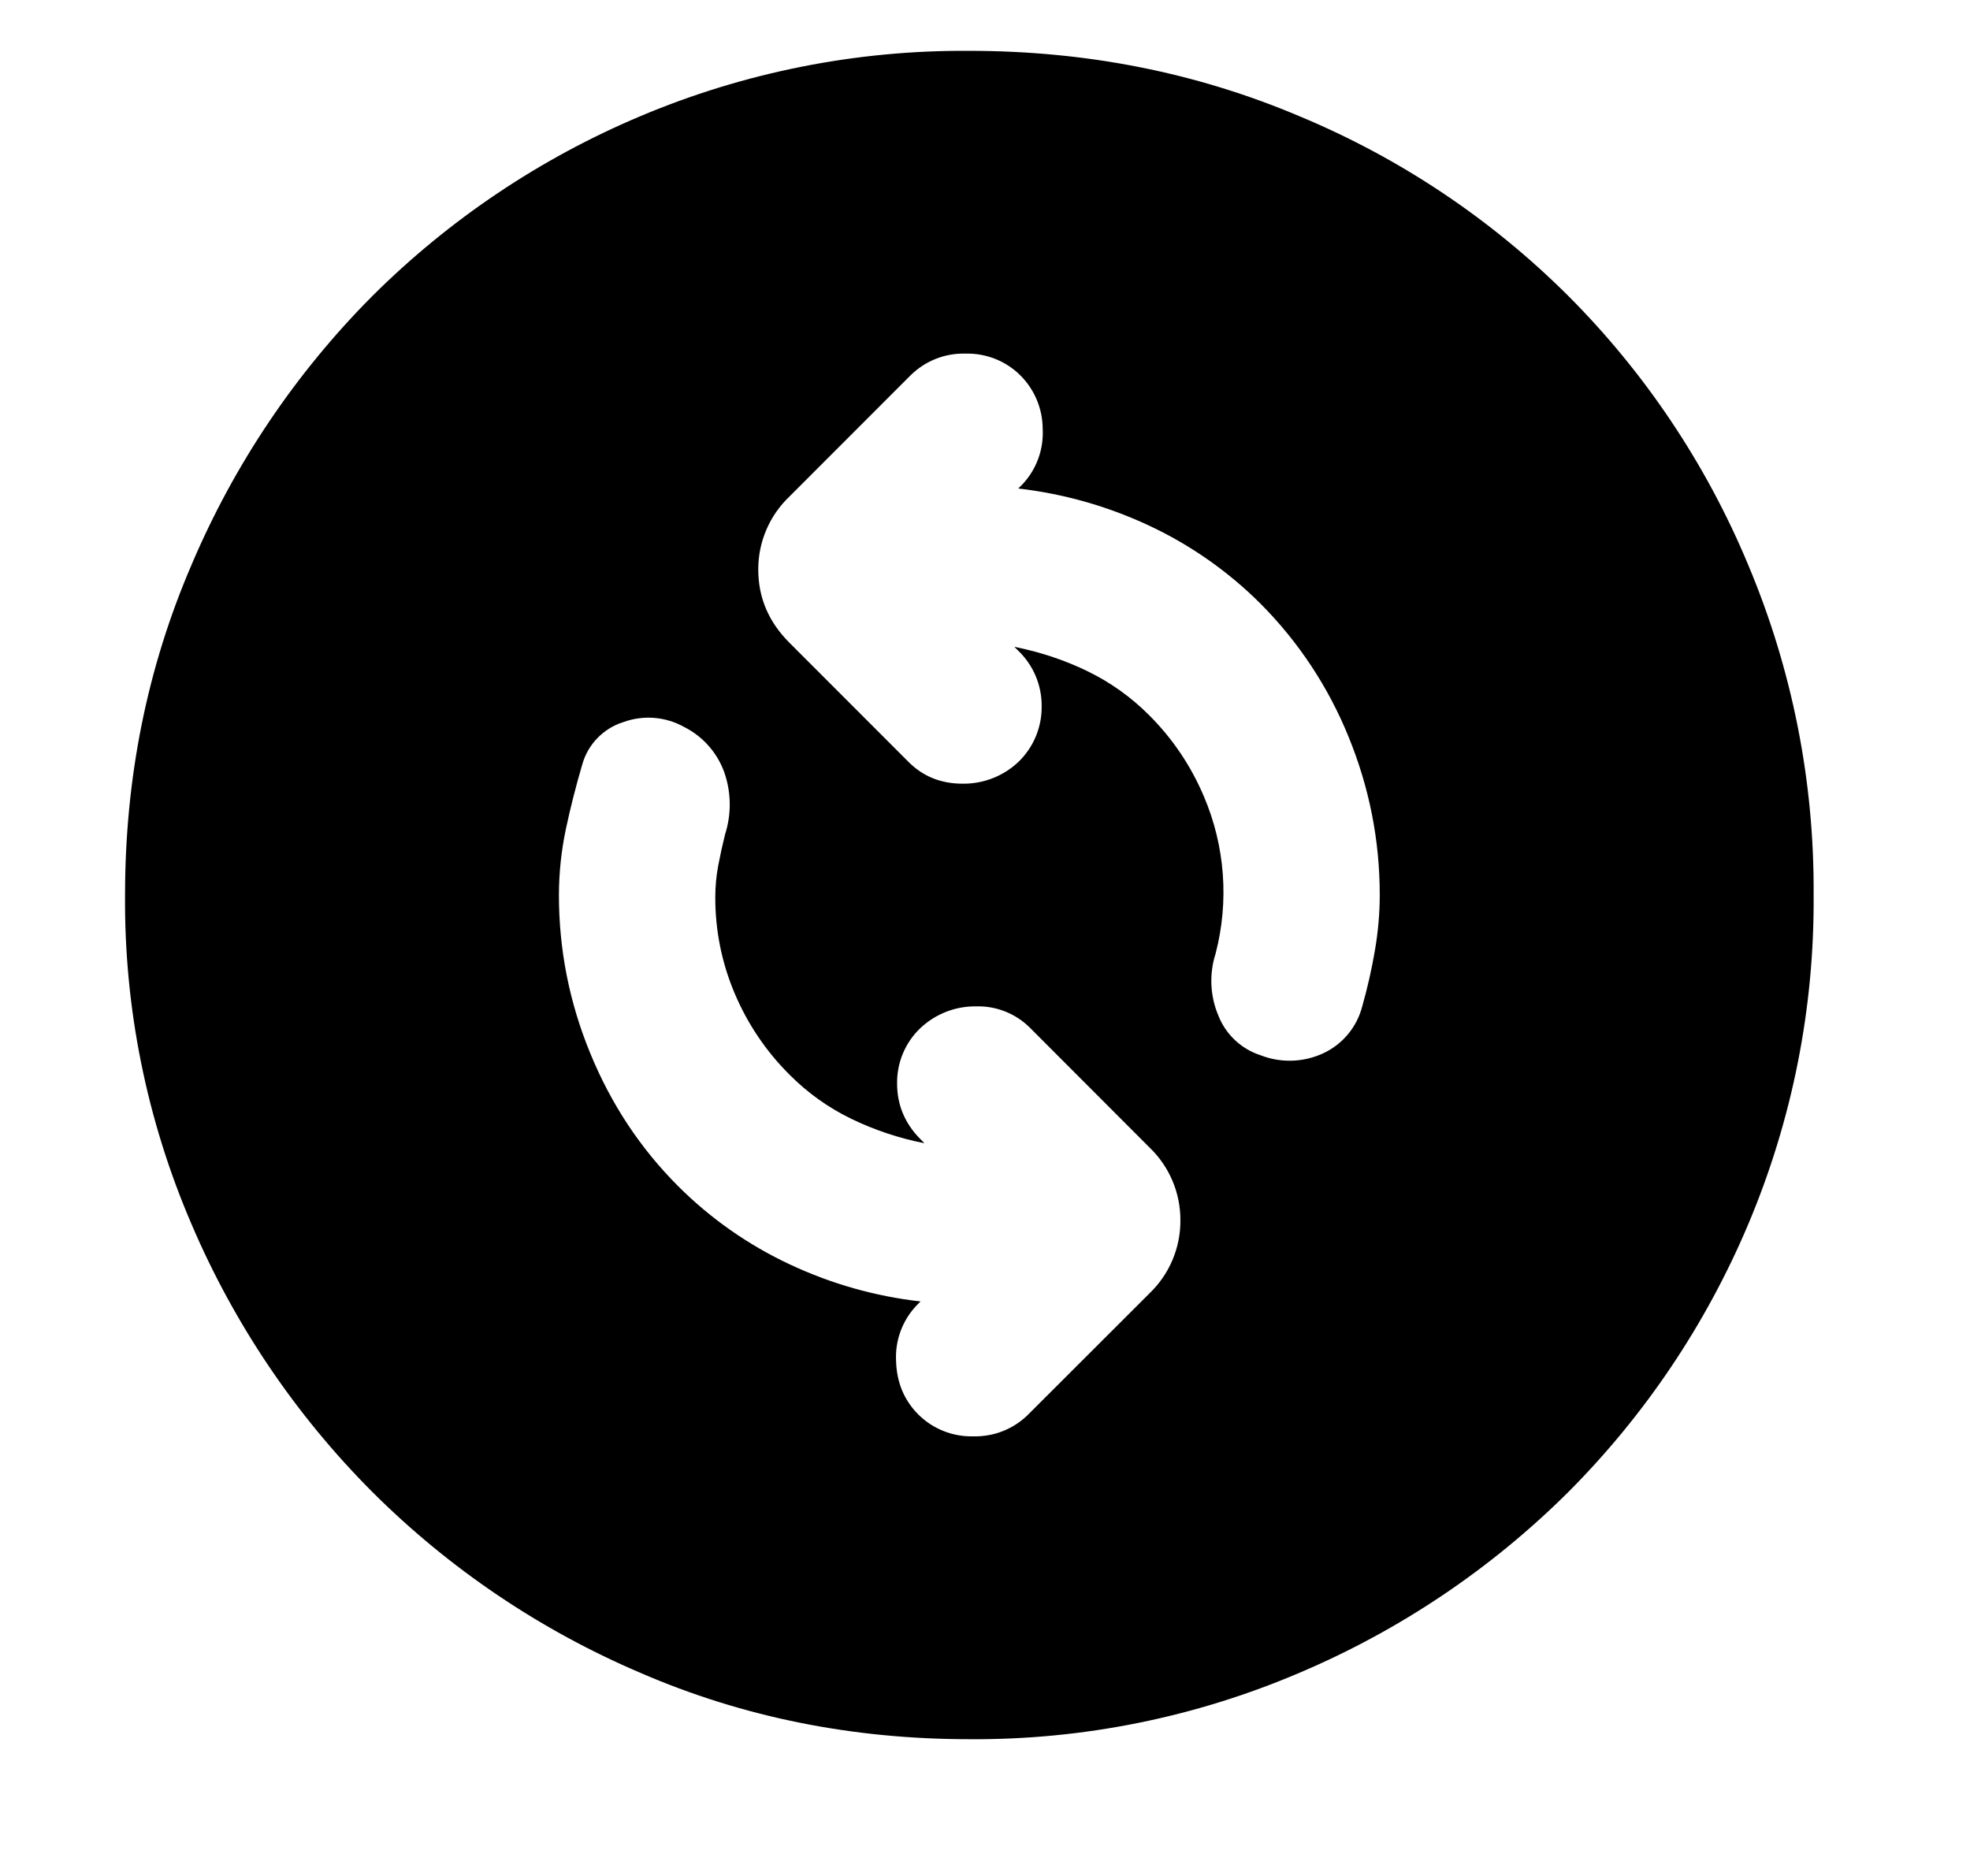
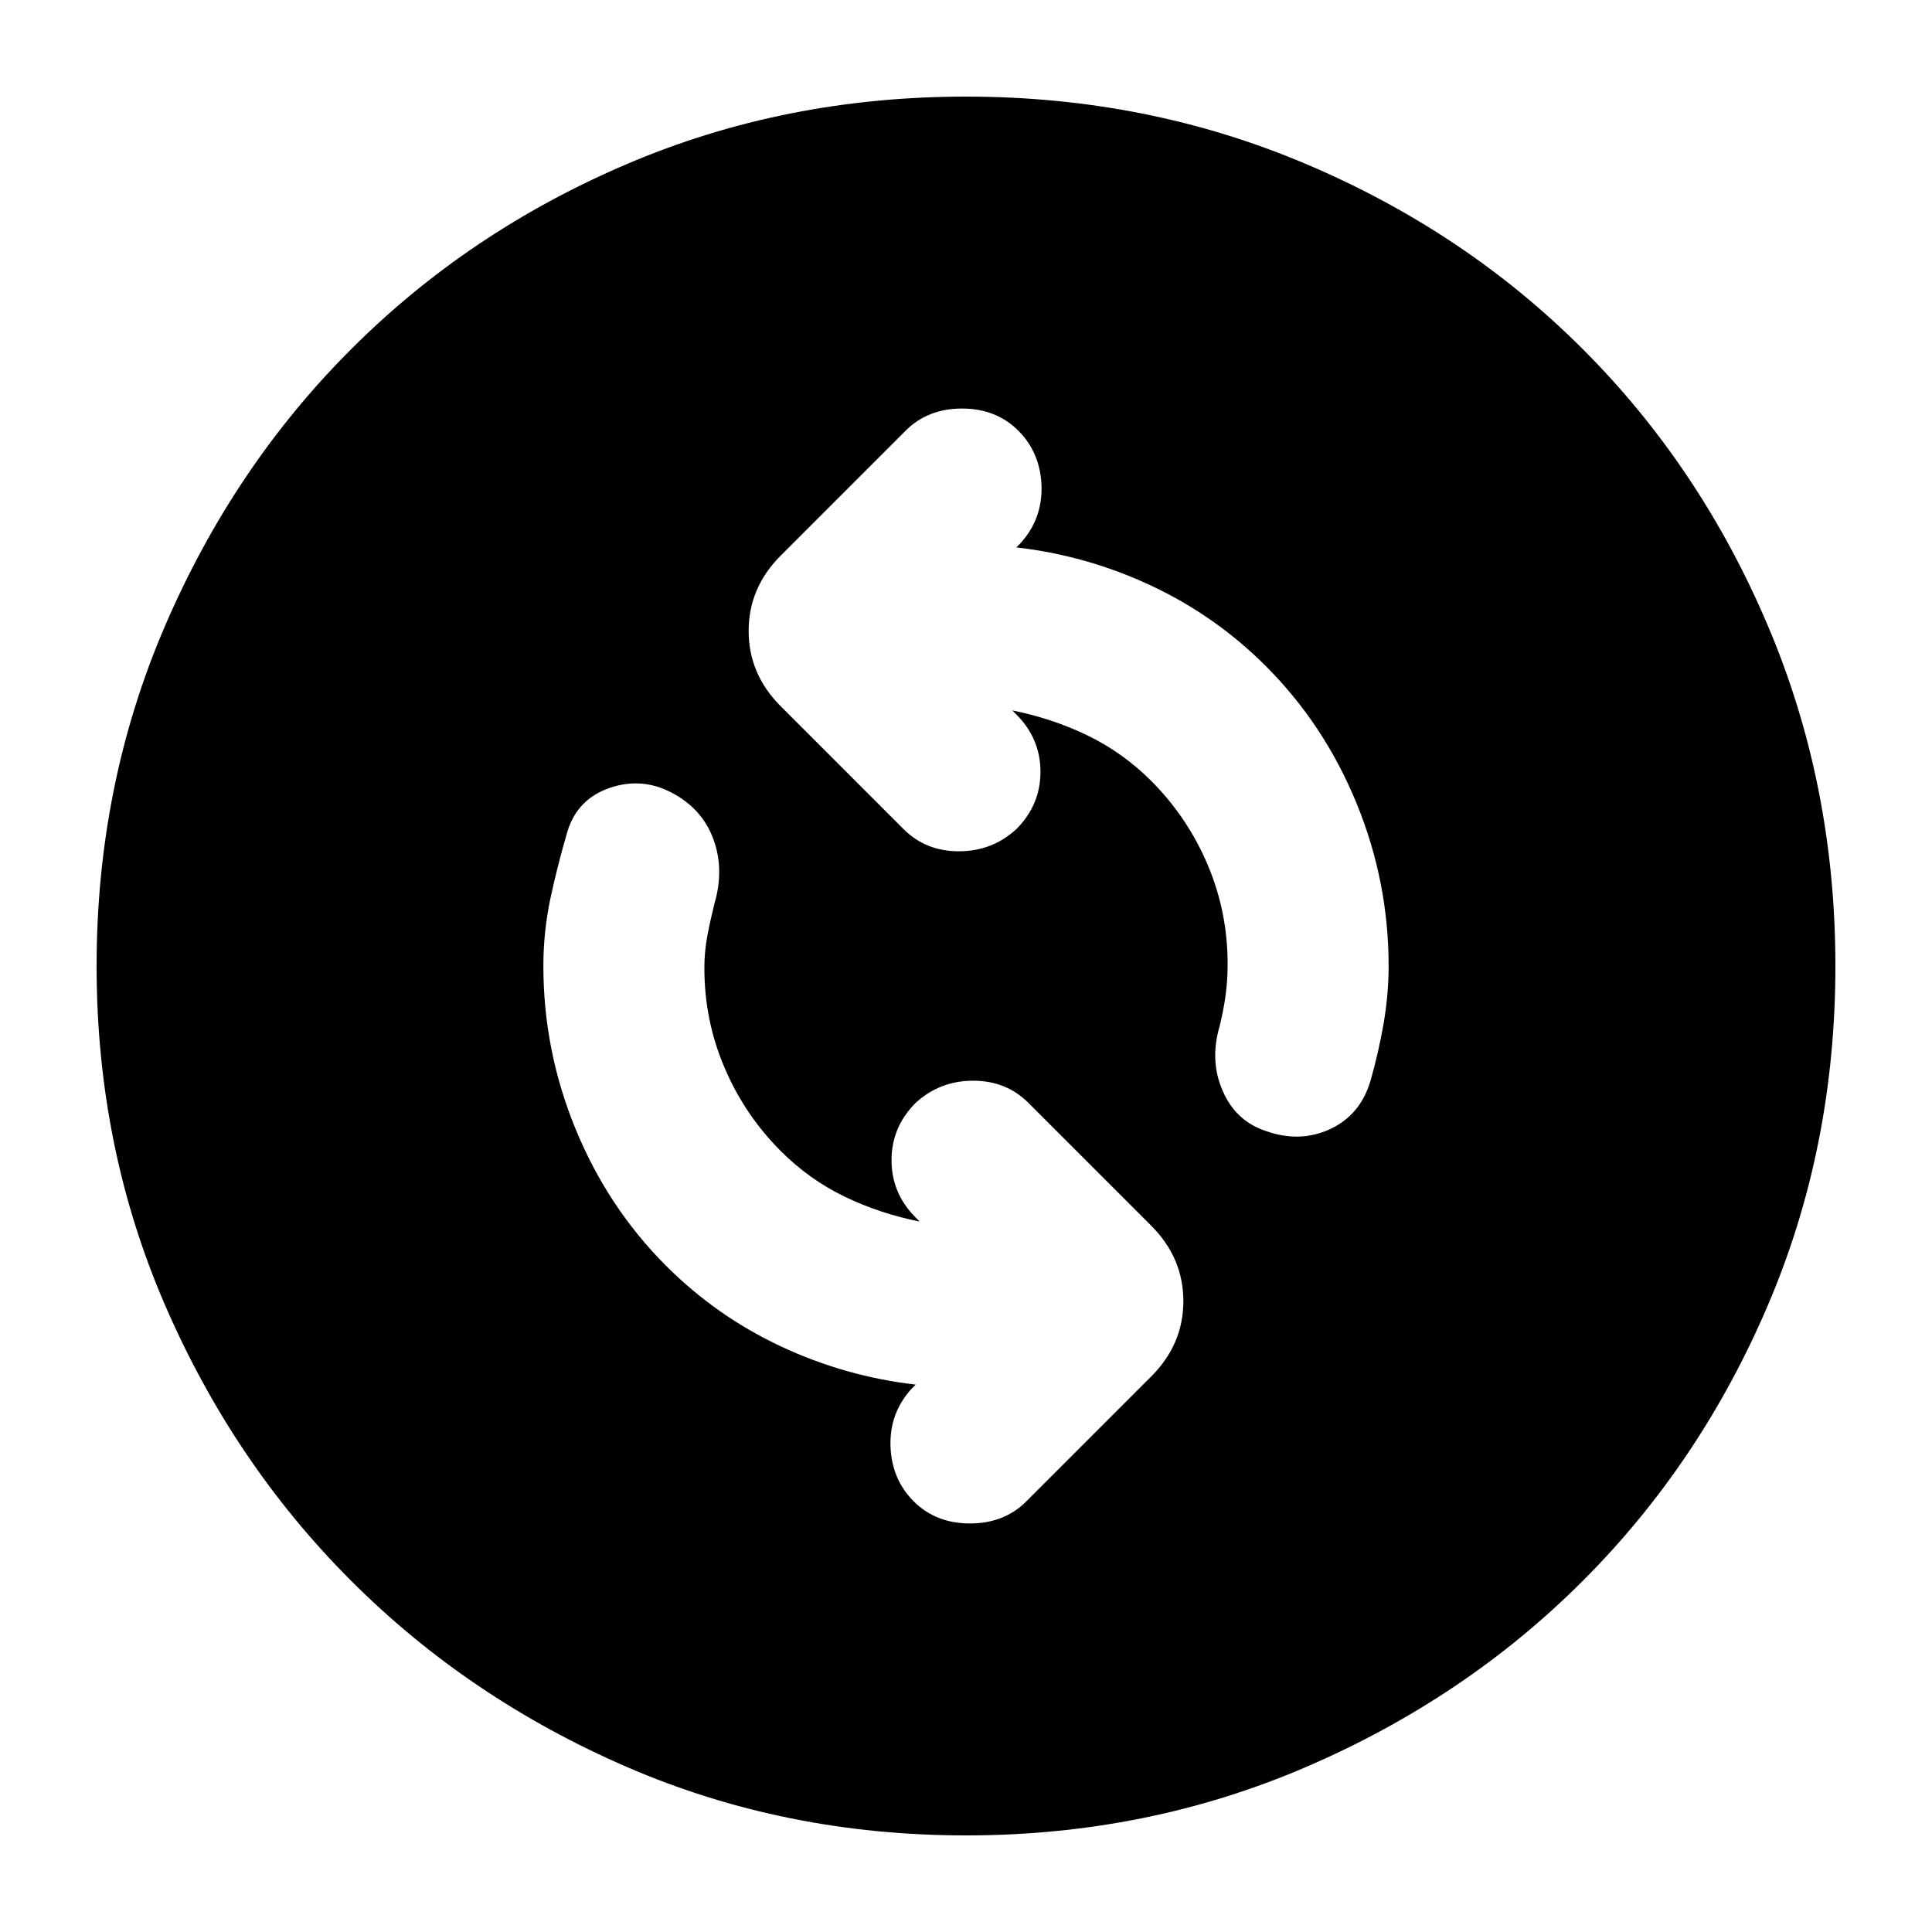
- <svg xmlns="http://www.w3.org/2000/svg" width="21" height="20" fill="none" viewBox="0 0 21 20">
-   <g clip-path="url(#a)">
-     <mask id="b" width="24" height="24" x="0" y="0" maskUnits="userSpaceOnUse" style="mask-type:alpha">
-       <path fill="currentColor" d="M.333 0h23.083v23.083H.333z" />
-     </mask>
-     <g mask="url(#b)">
-       <path fill="currentColor" d="M9.854 12.188a3.2 3.2 0 0 1-.781-.261 2.4 2.4 0 0 1-.656-.469 2.7 2.7 0 0 1-.584-.864 2.6 2.6 0 0 1-.208-1.032q0-.166.031-.333a6 6 0 0 1 .073-.333 1.04 1.04 0 0 0-.01-.667.87.87 0 0 0-.427-.479.78.78 0 0 0-.646-.052.66.66 0 0 0-.438.448q-.104.354-.177.698-.072.344-.073.698 0 .875.334 1.687.333.813.937 1.417a4.2 4.2 0 0 0 1.188.833q.667.313 1.396.396l-.042.042a.8.8 0 0 0-.219.593q.01.344.24.573a.8.8 0 0 0 .583.23.8.8 0 0 0 .583-.23l1.292-1.291a1.07 1.07 0 0 0 .333-.782 1.07 1.07 0 0 0-.333-.78l-1.27-1.272a.78.78 0 0 0-.574-.229.85.85 0 0 0-.593.23.8.8 0 0 0-.25.593q0 .344.25.594zm.959-5.292q.416.083.78.26.366.178.657.469.375.375.583.865a2.6 2.6 0 0 1 .125 1.677.95.95 0 0 0 .032.666.72.72 0 0 0 .447.417.85.85 0 0 0 .667-.02.76.76 0 0 0 .417-.5q.083-.292.135-.595.052-.302.052-.593 0-.875-.333-1.688a4.3 4.3 0 0 0-.937-1.417 4.2 4.2 0 0 0-1.188-.833 4.5 4.5 0 0 0-1.396-.396l.042-.041a.8.8 0 0 0 .219-.594.81.81 0 0 0-.24-.573.8.8 0 0 0-.583-.23.8.8 0 0 0-.584.23L8.417 5.292a1.07 1.07 0 0 0-.334.78q0 .45.334.782l1.27 1.271q.23.23.574.23a.85.85 0 0 0 .593-.23.81.81 0 0 0 .25-.594.81.81 0 0 0-.25-.594zm-.48 11.646q-1.875 0-3.51-.709a9.1 9.1 0 0 1-2.854-1.927 9.1 9.1 0 0 1-1.927-2.854 8.7 8.7 0 0 1-.709-3.51q0-1.875.709-3.521a9.1 9.1 0 0 1 1.927-2.865A9 9 0 0 1 6.823 1.24a8.85 8.85 0 0 1 3.51-.698q1.875 0 3.521.698a8.9 8.9 0 0 1 2.865 1.916 8.9 8.9 0 0 1 1.916 2.865 8.9 8.9 0 0 1 .698 3.52 8.85 8.85 0 0 1-.697 3.511 9 9 0 0 1-1.917 2.854 9.1 9.1 0 0 1-2.865 1.927 8.8 8.8 0 0 1-3.52.709" />
-     </g>
+ <svg xmlns="http://www.w3.org/2000/svg" width="24" height="24" viewBox="0 0 24 24" fill="none">
+   <mask id="mask0_737_1278" style="mask-type:alpha" maskUnits="userSpaceOnUse" x="0" y="0" width="24" height="24">
+     <rect width="24" height="24" fill="currentColor" />
+   </mask>
+   <g mask="url(#mask0_737_1278)">
+     <path d="M11.425 15.175C11.092 15.108 10.779 15.004 10.488 14.863C10.196 14.721 9.933 14.533 9.7 14.3C9.4 14 9.167 13.654 9 13.262C8.833 12.871 8.75 12.458 8.75 12.025C8.75 11.892 8.762 11.758 8.787 11.625C8.812 11.492 8.842 11.358 8.875 11.225C8.958 10.942 8.954 10.675 8.862 10.425C8.771 10.175 8.6 9.983 8.35 9.85C8.1 9.717 7.842 9.696 7.575 9.787C7.308 9.879 7.133 10.058 7.05 10.325C6.967 10.608 6.896 10.887 6.837 11.162C6.779 11.438 6.75 11.717 6.75 12C6.75 12.7 6.883 13.375 7.15 14.025C7.417 14.675 7.792 15.242 8.275 15.725C8.692 16.142 9.167 16.475 9.7 16.725C10.233 16.975 10.792 17.133 11.375 17.2L11.325 17.25C11.142 17.45 11.054 17.688 11.062 17.962C11.071 18.238 11.167 18.467 11.35 18.65C11.533 18.833 11.767 18.925 12.05 18.925C12.333 18.925 12.567 18.833 12.75 18.65L14.3 17.1C14.567 16.833 14.7 16.521 14.7 16.163C14.7 15.804 14.567 15.492 14.3 15.225L12.775 13.7C12.592 13.517 12.363 13.425 12.088 13.425C11.812 13.425 11.575 13.517 11.375 13.7C11.175 13.9 11.075 14.137 11.075 14.412C11.075 14.688 11.175 14.925 11.375 15.125L11.425 15.175ZM12.575 8.825C12.908 8.892 13.221 8.996 13.512 9.137C13.804 9.279 14.067 9.467 14.3 9.7C14.6 10 14.833 10.346 15 10.738C15.167 11.129 15.25 11.542 15.25 11.975C15.25 12.108 15.242 12.238 15.225 12.363C15.208 12.488 15.183 12.617 15.15 12.75C15.067 13.033 15.079 13.3 15.188 13.55C15.296 13.8 15.475 13.967 15.725 14.05C16.008 14.15 16.275 14.142 16.525 14.025C16.775 13.908 16.942 13.708 17.025 13.425C17.092 13.192 17.146 12.954 17.188 12.713C17.229 12.471 17.25 12.233 17.25 12C17.25 11.3 17.117 10.625 16.85 9.975C16.583 9.325 16.208 8.758 15.725 8.275C15.308 7.858 14.833 7.525 14.3 7.275C13.767 7.025 13.208 6.867 12.625 6.8L12.675 6.75C12.858 6.55 12.946 6.312 12.938 6.037C12.929 5.763 12.833 5.533 12.65 5.35C12.467 5.167 12.233 5.075 11.95 5.075C11.667 5.075 11.433 5.167 11.25 5.35L9.7 6.9C9.433 7.167 9.3 7.479 9.3 7.838C9.3 8.196 9.433 8.508 9.7 8.775L11.225 10.3C11.408 10.483 11.637 10.575 11.912 10.575C12.188 10.575 12.425 10.483 12.625 10.3C12.825 10.1 12.925 9.863 12.925 9.588C12.925 9.312 12.825 9.075 12.625 8.875L12.575 8.825ZM12 22.8C10.5 22.8 9.096 22.517 7.787 21.95C6.479 21.383 5.337 20.613 4.362 19.637C3.387 18.663 2.617 17.521 2.05 16.212C1.483 14.904 1.2 13.5 1.2 12C1.2 10.5 1.483 9.092 2.05 7.775C2.617 6.458 3.387 5.312 4.362 4.338C5.337 3.362 6.479 2.596 7.787 2.038C9.096 1.479 10.5 1.2 12 1.2C13.5 1.2 14.908 1.479 16.225 2.038C17.542 2.596 18.688 3.362 19.663 4.338C20.637 5.312 21.404 6.458 21.962 7.775C22.521 9.092 22.8 10.5 22.8 12C22.8 13.5 22.521 14.904 21.962 16.212C21.404 17.521 20.637 18.663 19.663 19.637C18.688 20.613 17.542 21.383 16.225 21.95C14.908 22.517 13.5 22.8 12 22.8Z" fill="currentColor" />
  </g>
-   <defs>
-     <clipPath id="a">
-       <path fill="currentColor" d="M.333 0h20v20h-20z" />
-     </clipPath>
-   </defs>
</svg>
